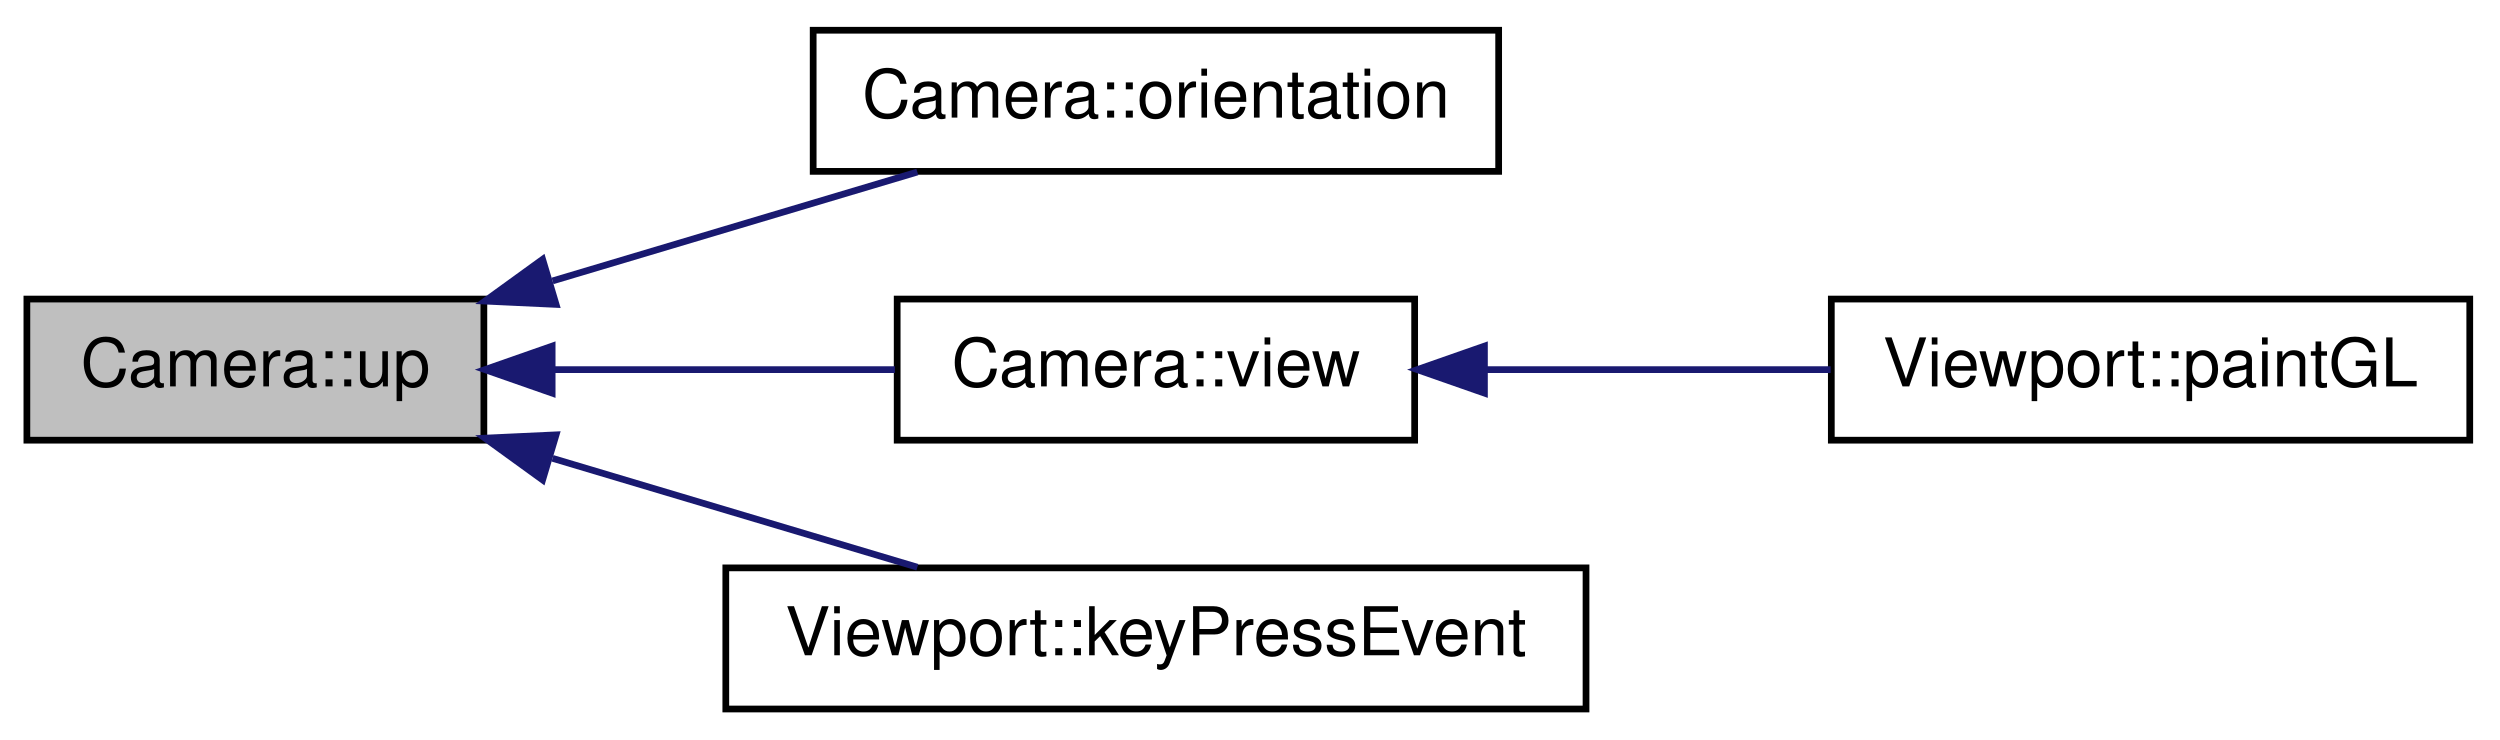
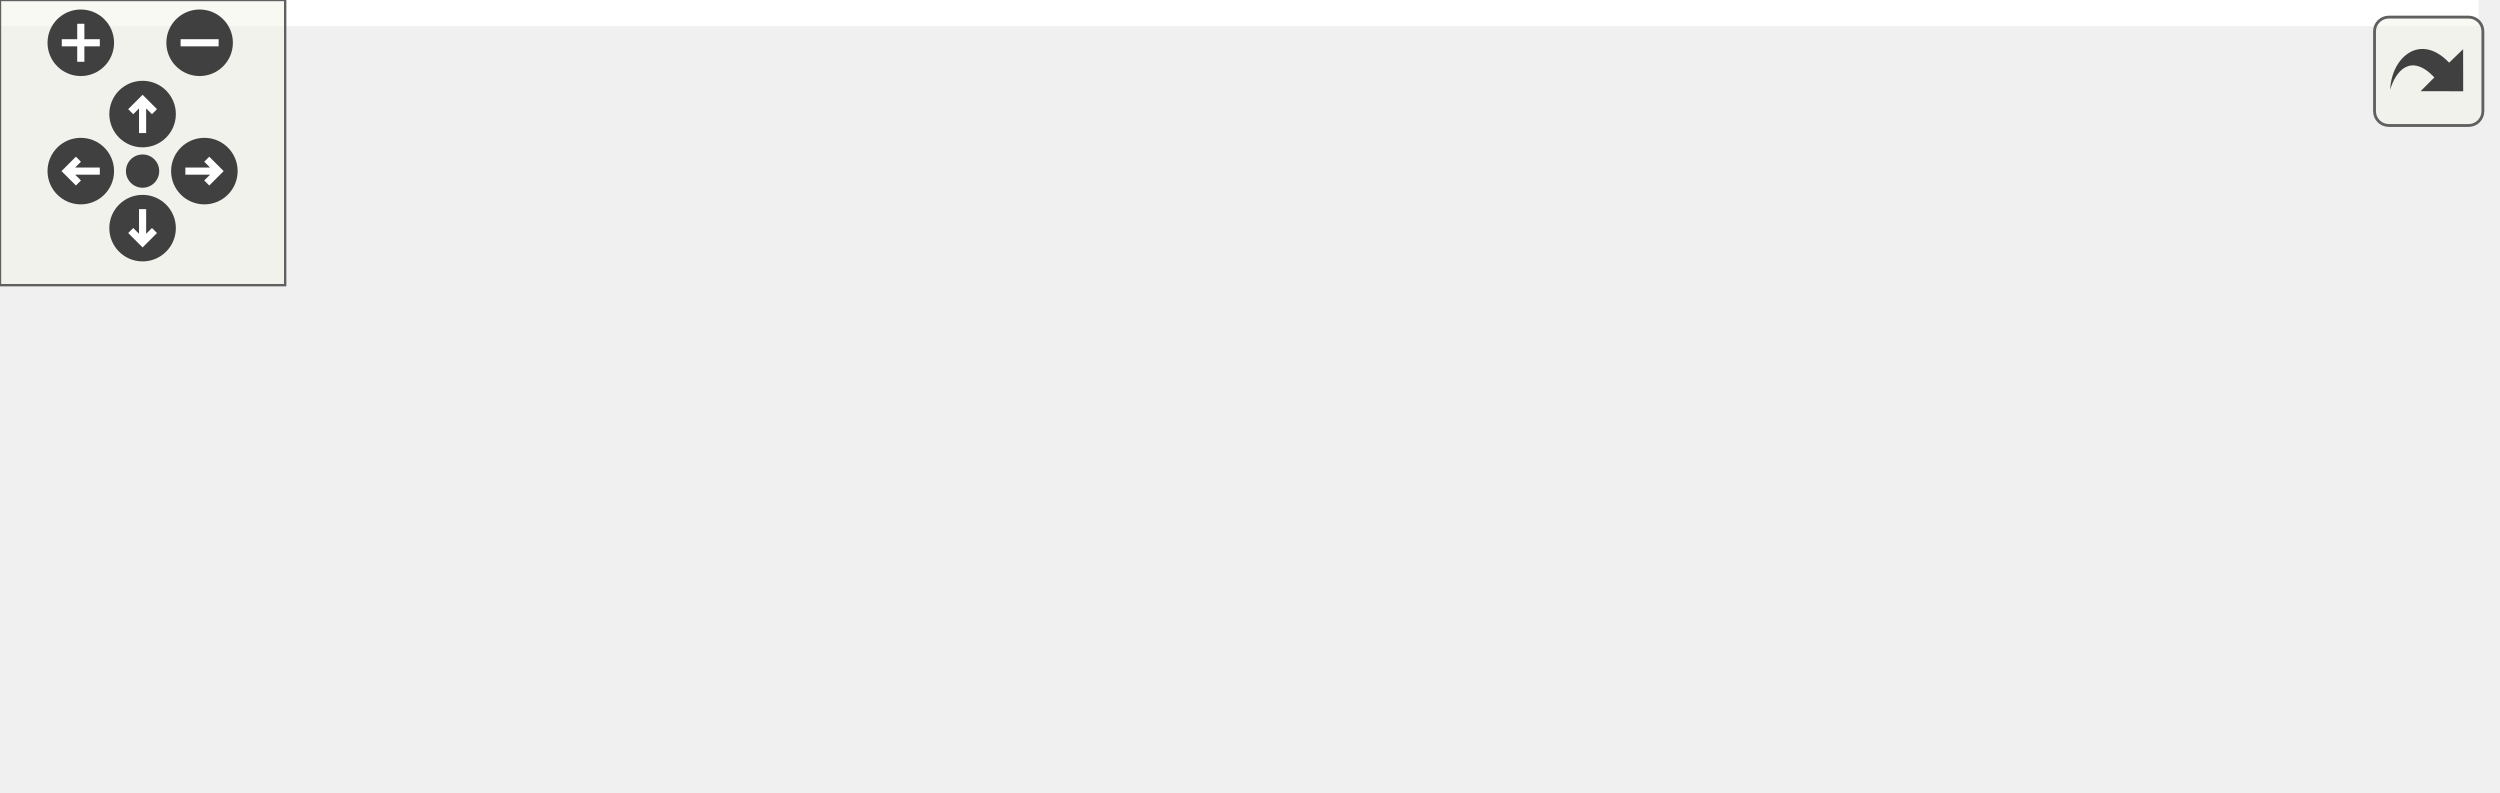
- <svg xmlns="http://www.w3.org/2000/svg" xmlns:xlink="http://www.w3.org/1999/xlink" width="372pt" height="110pt" viewBox="0.00 0.00 372.00 110.00">
-   <g id="graph1" class="graph" transform="scale(1 1) rotate(0) translate(4 106)">
-     <polygon fill="white" stroke="white" points="-4,5 -4,-106 369,-106 369,5 -4,5" />
-     <g id="node1" class="node">
-       <polygon fill="#bfbfbf" stroke="black" points="0,-40.5 0,-61.5 68,-61.5 68,-40.5 0,-40.5" />
-       <text text-anchor="middle" x="34" y="-48.5" font-family="Helvetica,sans-Serif" font-size="10.00">Camera::up</text>
+ <svg xmlns="http://www.w3.org/2000/svg" xmlns:xlink="http://www.w3.org/1999/xlink" id="main" version="1.1" xml:space="preserve">
+   <style type="text/css">
+ .edge:hover path { stroke: red; }
+ .edge:hover polygon { stroke: red; fill: red; }
+ </style>
+   <defs>
+     <circle id="rim" cx="0" cy="0" r="7" />
+     <circle id="rim2" cx="0" cy="0" r="3.5" />
+     <g id="zoomPlus">
+       <use xlink:href="#rim" fill="#404040">
+         <set attributeName="fill" to="#808080" begin="zoomplus.mouseover" end="zoomplus.mouseout" />
+       </use>
+       <path d="M-4,0h8M0,-4v8" fill="none" stroke="white" stroke-width="1.5" pointer-events="none" />
    </g>
-     <g id="node3" class="node">
-       <a xlink:href="class_camera.html#a37709eb62bc8b5ff7fd3087b891fcdf6" target="_top" xlink:title="Camera::orientation">
-         <polygon fill="white" stroke="black" points="117,-80.5 117,-101.5 219,-101.5 219,-80.5 117,-80.5" />
-         <text text-anchor="middle" x="168" y="-88.5" font-family="Helvetica,sans-Serif" font-size="10.00">Camera::orientation</text>
+     <g id="zoomMin">
+       <use xlink:href="#rim" fill="#404040">
+         <set attributeName="fill" to="#808080" begin="zoomminus.mouseover" end="zoomminus.mouseout" />
+       </use>
+       <path d="M-4,0h8" fill="none" stroke="white" stroke-width="1.5" pointer-events="none" />
+     </g>
+     <g id="dirArrow">
+       <path fill="none" stroke="white" stroke-width="1.5" d="M0,-3.0v7 M-2.5,-0.5L0,-3.0L2.5,-0.5" />
+     </g>
+     <g id="resetDef">
+       <use xlink:href="#rim2" fill="#404040">
+         <set attributeName="fill" to="#808080" begin="reset.mouseover" end="reset.mouseout" />
+       </use>
+     </g>
+   </defs>
+   <svg id="graph" class="graph">
+     <g id="viewport">
+       <polygon fill="white" stroke="white" points="-4,5 -4,-106 521,-106 521,5 -4,5" />
+       <g id="node1" class="node">
+         <polygon fill="#bfbfbf" stroke="black" points="0,-40.5 0,-61.5 68,-61.5 68,-40.5 0,-40.5" />
+         <text text-anchor="middle" x="34" y="-48.5" font-family="Helvetica,sans-Serif" font-size="10.00">Camera::up</text>
+       </g>
+       <g id="node3" class="node">
+         <a xlink:href="class_camera.html#a37709eb62bc8b5ff7fd3087b891fcdf6" target="_top" xlink:title="Camera::orientation">
+           <polygon fill="white" stroke="black" points="117,-80.5 117,-101.5 219,-101.5 219,-80.5 117,-80.5" />
+           <text text-anchor="middle" x="168" y="-88.5" font-family="Helvetica,sans-Serif" font-size="10.00">Camera::orientation</text>
+         </a>
+       </g>
+       <g id="edge2" class="edge">
+         <path fill="none" stroke="midnightblue" d="M78.217,-64.199C95.84,-69.46 115.849,-75.433 132.499,-80.403" />
+         <polygon fill="midnightblue" stroke="midnightblue" points="78.744,-60.704 68.161,-61.197 76.742,-67.411 78.744,-60.704" />
+       </g>
+       <g id="node5" class="node">
+         <a xlink:href="class_camera.html#af81adf3ba7f63429a9d5356c218da78f" target="_top" xlink:title="Camera::view">
+           <polygon fill="white" stroke="black" points="129.5,-40.5 129.5,-61.5 206.5,-61.5 206.5,-40.5 129.5,-40.5" />
+           <text text-anchor="middle" x="168" y="-48.5" font-family="Helvetica,sans-Serif" font-size="10.00">Camera::view</text>
+         </a>
+       </g>
+       <g id="edge4" class="edge">
+         <path fill="none" stroke="midnightblue" d="M78.579,-51C94.949,-51 113.337,-51 129.163,-51" />
+         <polygon fill="midnightblue" stroke="midnightblue" points="78.161,-47.5 68.161,-51 78.16,-54.5 78.161,-47.5" />
+       </g>
+       <g id="node11" class="node">
+         <a xlink:href="class_viewport.html#ae3b6b681561ee1ef2bdb96d27bd2a1f0" target="_top" xlink:title="Viewport::keyPressEvent">
+           <polygon fill="white" stroke="black" points="104,-0.5 104,-21.5 232,-21.5 232,-0.5 104,-0.5" />
+           <text text-anchor="middle" x="168" y="-8.5" font-family="Helvetica,sans-Serif" font-size="10.00">Viewport::keyPressEvent</text>
+         </a>
+       </g>
+       <g id="edge10" class="edge">
+         <path fill="none" stroke="midnightblue" d="M78.217,-37.801C95.84,-32.541 115.849,-26.567 132.499,-21.598" />
+         <polygon fill="midnightblue" stroke="midnightblue" points="76.742,-34.589 68.161,-40.803 78.744,-41.296 76.742,-34.589" />
+       </g>
+       <g id="node7" class="node">
+         <a xlink:href="class_viewport.html#ad0317022a7a6399ee47c199bb9348efc" target="_top" xlink:title="Viewport::renderScene">
+           <polygon fill="white" stroke="black" points="268,-40.5 268,-61.5 384,-61.5 384,-40.5 268,-40.5" />
+           <text text-anchor="middle" x="326" y="-48.5" font-family="Helvetica,sans-Serif" font-size="10.00">Viewport::renderScene</text>
+         </a>
+       </g>
+       <g id="edge6" class="edge">
+         <path fill="none" stroke="midnightblue" d="M216.901,-51C232.979,-51 251.012,-51 267.716,-51" />
+         <polygon fill="midnightblue" stroke="midnightblue" points="216.651,-47.5 206.651,-51 216.651,-54.5 216.651,-47.5" />
+       </g>
+       <g id="node9" class="node">
+         <a xlink:href="class_viewport.html#a3c2c4661eac1f6351392b8fe133423f5" target="_top" xlink:title="Viewport::paintGL">
+           <polygon fill="white" stroke="black" points="420.5,-40.5 420.5,-61.5 515.5,-61.5 515.5,-40.5 420.5,-40.5" />
+           <text text-anchor="middle" x="468" y="-48.5" font-family="Helvetica,sans-Serif" font-size="10.00">Viewport::paintGL</text>
+         </a>
+       </g>
+       <g id="edge8" class="edge">
+         <path fill="none" stroke="midnightblue" d="M394.336,-51C403.046,-51 411.81,-51 420.102,-51" />
+         <polygon fill="midnightblue" stroke="midnightblue" points="394.167,-47.5 384.167,-51 394.167,-54.5 394.167,-47.5" />
+       </g>
+     </g>
+   </svg>
+   <g id="navigator" transform="translate(0 0)" fill="#404254">
+     <rect fill="#f2f5e9" fill-opacity="0.5" stroke="#606060" stroke-width=".5" x="0" y="0" width="60" height="60" />
+     <use id="zoomplus" xlink:href="#zoomPlus" x="17" y="9" />
+     <use id="zoomminus" xlink:href="#zoomMin" x="42" y="9" />
+     <use id="reset" xlink:href="#resetDef" x="30" y="36" />
+     <g id="arrowUp" xlink:href="#dirArrow" transform="translate(30 24)">
+       <use xlink:href="#rim" fill="#404040">
+         <set attributeName="fill" to="#808080" begin="arrowUp.mouseover" end="arrowUp.mouseout" />
+       </use>
+       <path fill="none" stroke="white" stroke-width="1.5" d="M0,-3.0v7 M-2.5,-0.5L0,-3.0L2.5,-0.5" />
+     </g>
+     <g id="arrowRight" xlink:href="#dirArrow" transform="rotate(90) translate(36 -43)">
+       <use xlink:href="#rim" fill="#404040">
+         <set attributeName="fill" to="#808080" begin="arrowRight.mouseover" end="arrowRight.mouseout" />
+       </use>
+       <path fill="none" stroke="white" stroke-width="1.5" d="M0,-3.0v7 M-2.5,-0.5L0,-3.0L2.5,-0.5" />
+     </g>
+     <g id="arrowDown" xlink:href="#dirArrow" transform="rotate(180) translate(-30 -48)">
+       <use xlink:href="#rim" fill="#404040">
+         <set attributeName="fill" to="#808080" begin="arrowDown.mouseover" end="arrowDown.mouseout" />
+       </use>
+       <path fill="none" stroke="white" stroke-width="1.5" d="M0,-3.0v7 M-2.5,-0.5L0,-3.0L2.5,-0.5" />
+     </g>
+     <g id="arrowLeft" xlink:href="#dirArrow" transform="rotate(270) translate(-36 17)">
+       <use xlink:href="#rim" fill="#404040">
+         <set attributeName="fill" to="#808080" begin="arrowLeft.mouseover" end="arrowLeft.mouseout" />
+       </use>
+       <path fill="none" stroke="white" stroke-width="1.5" d="M0,-3.0v7 M-2.5,-0.5L0,-3.0L2.5,-0.5" />
+     </g>
+   </g>
+   <svg viewBox="0 0 15 15" width="100%" height="30px" preserveAspectRatio="xMaxYMin meet">
+     <g id="arrow_out" transform="scale(0.3 0.3)">
+       <a xlink:href="class_camera_a9936c788ad482b40b5a3548bf5e97247_icgraph_org.svg" target="_base">
+         <rect id="button" ry="5" rx="5" y="6" x="6" height="38" width="38" fill="#f2f5e9" fill-opacity="0.5" stroke="#606060" stroke-width="1.0" />
+         <path id="arrow" d="M 11.5,31.437 C 11.94,20.098 22.043,11.323 32.159,21.979 L 37.069,17.246 C 37.069,17.246 37.088,32 37.088,32 L 22.16,31.978 C 22.16,31.978 26.998,27.14 26.998,27.14 C 18.529,18.264 13.292,25.23 11.5,31.437 z" style="fill:#404040;" />
      </a>
    </g>
-     <g id="edge2" class="edge">
-       <path fill="none" stroke="midnightblue" d="M78.217,-64.199C95.84,-69.46 115.849,-75.433 132.499,-80.403" />
-       <polygon fill="midnightblue" stroke="midnightblue" points="78.744,-60.704 68.161,-61.197 76.742,-67.411 78.744,-60.704" />
-     </g>
-     <g id="node5" class="node">
-       <a xlink:href="class_camera.html#af81adf3ba7f63429a9d5356c218da78f" target="_top" xlink:title="Camera::view">
-         <polygon fill="white" stroke="black" points="129.5,-40.5 129.5,-61.5 206.5,-61.5 206.5,-40.5 129.5,-40.5" />
-         <text text-anchor="middle" x="168" y="-48.5" font-family="Helvetica,sans-Serif" font-size="10.00">Camera::view</text>
-       </a>
-     </g>
-     <g id="edge4" class="edge">
-       <path fill="none" stroke="midnightblue" d="M78.579,-51C94.949,-51 113.337,-51 129.163,-51" />
-       <polygon fill="midnightblue" stroke="midnightblue" points="78.161,-47.5 68.161,-51 78.16,-54.5 78.161,-47.5" />
-     </g>
-     <g id="node9" class="node">
-       <a xlink:href="class_viewport.html#ae3b6b681561ee1ef2bdb96d27bd2a1f0" target="_top" xlink:title="Viewport::keyPressEvent">
-         <polygon fill="white" stroke="black" points="104,-0.5 104,-21.5 232,-21.5 232,-0.5 104,-0.5" />
-         <text text-anchor="middle" x="168" y="-8.5" font-family="Helvetica,sans-Serif" font-size="10.00">Viewport::keyPressEvent</text>
-       </a>
-     </g>
-     <g id="edge8" class="edge">
-       <path fill="none" stroke="midnightblue" d="M78.217,-37.801C95.84,-32.541 115.849,-26.567 132.499,-21.598" />
-       <polygon fill="midnightblue" stroke="midnightblue" points="76.742,-34.589 68.161,-40.803 78.744,-41.296 76.742,-34.589" />
-     </g>
-     <g id="node7" class="node">
-       <a xlink:href="class_viewport.html#a3c2c4661eac1f6351392b8fe133423f5" target="_top" xlink:title="Viewport::paintGL">
-         <polygon fill="white" stroke="black" points="268.5,-40.5 268.5,-61.5 363.5,-61.5 363.5,-40.5 268.5,-40.5" />
-         <text text-anchor="middle" x="316" y="-48.5" font-family="Helvetica,sans-Serif" font-size="10.00">Viewport::paintGL</text>
-       </a>
-     </g>
-     <g id="edge6" class="edge">
-       <path fill="none" stroke="midnightblue" d="M216.916,-51C233.477,-51 251.938,-51 268.395,-51" />
-       <polygon fill="midnightblue" stroke="midnightblue" points="216.885,-47.5 206.885,-51 216.885,-54.5 216.885,-47.5" />
-     </g>
-   </g>
+   </svg>
</svg>
